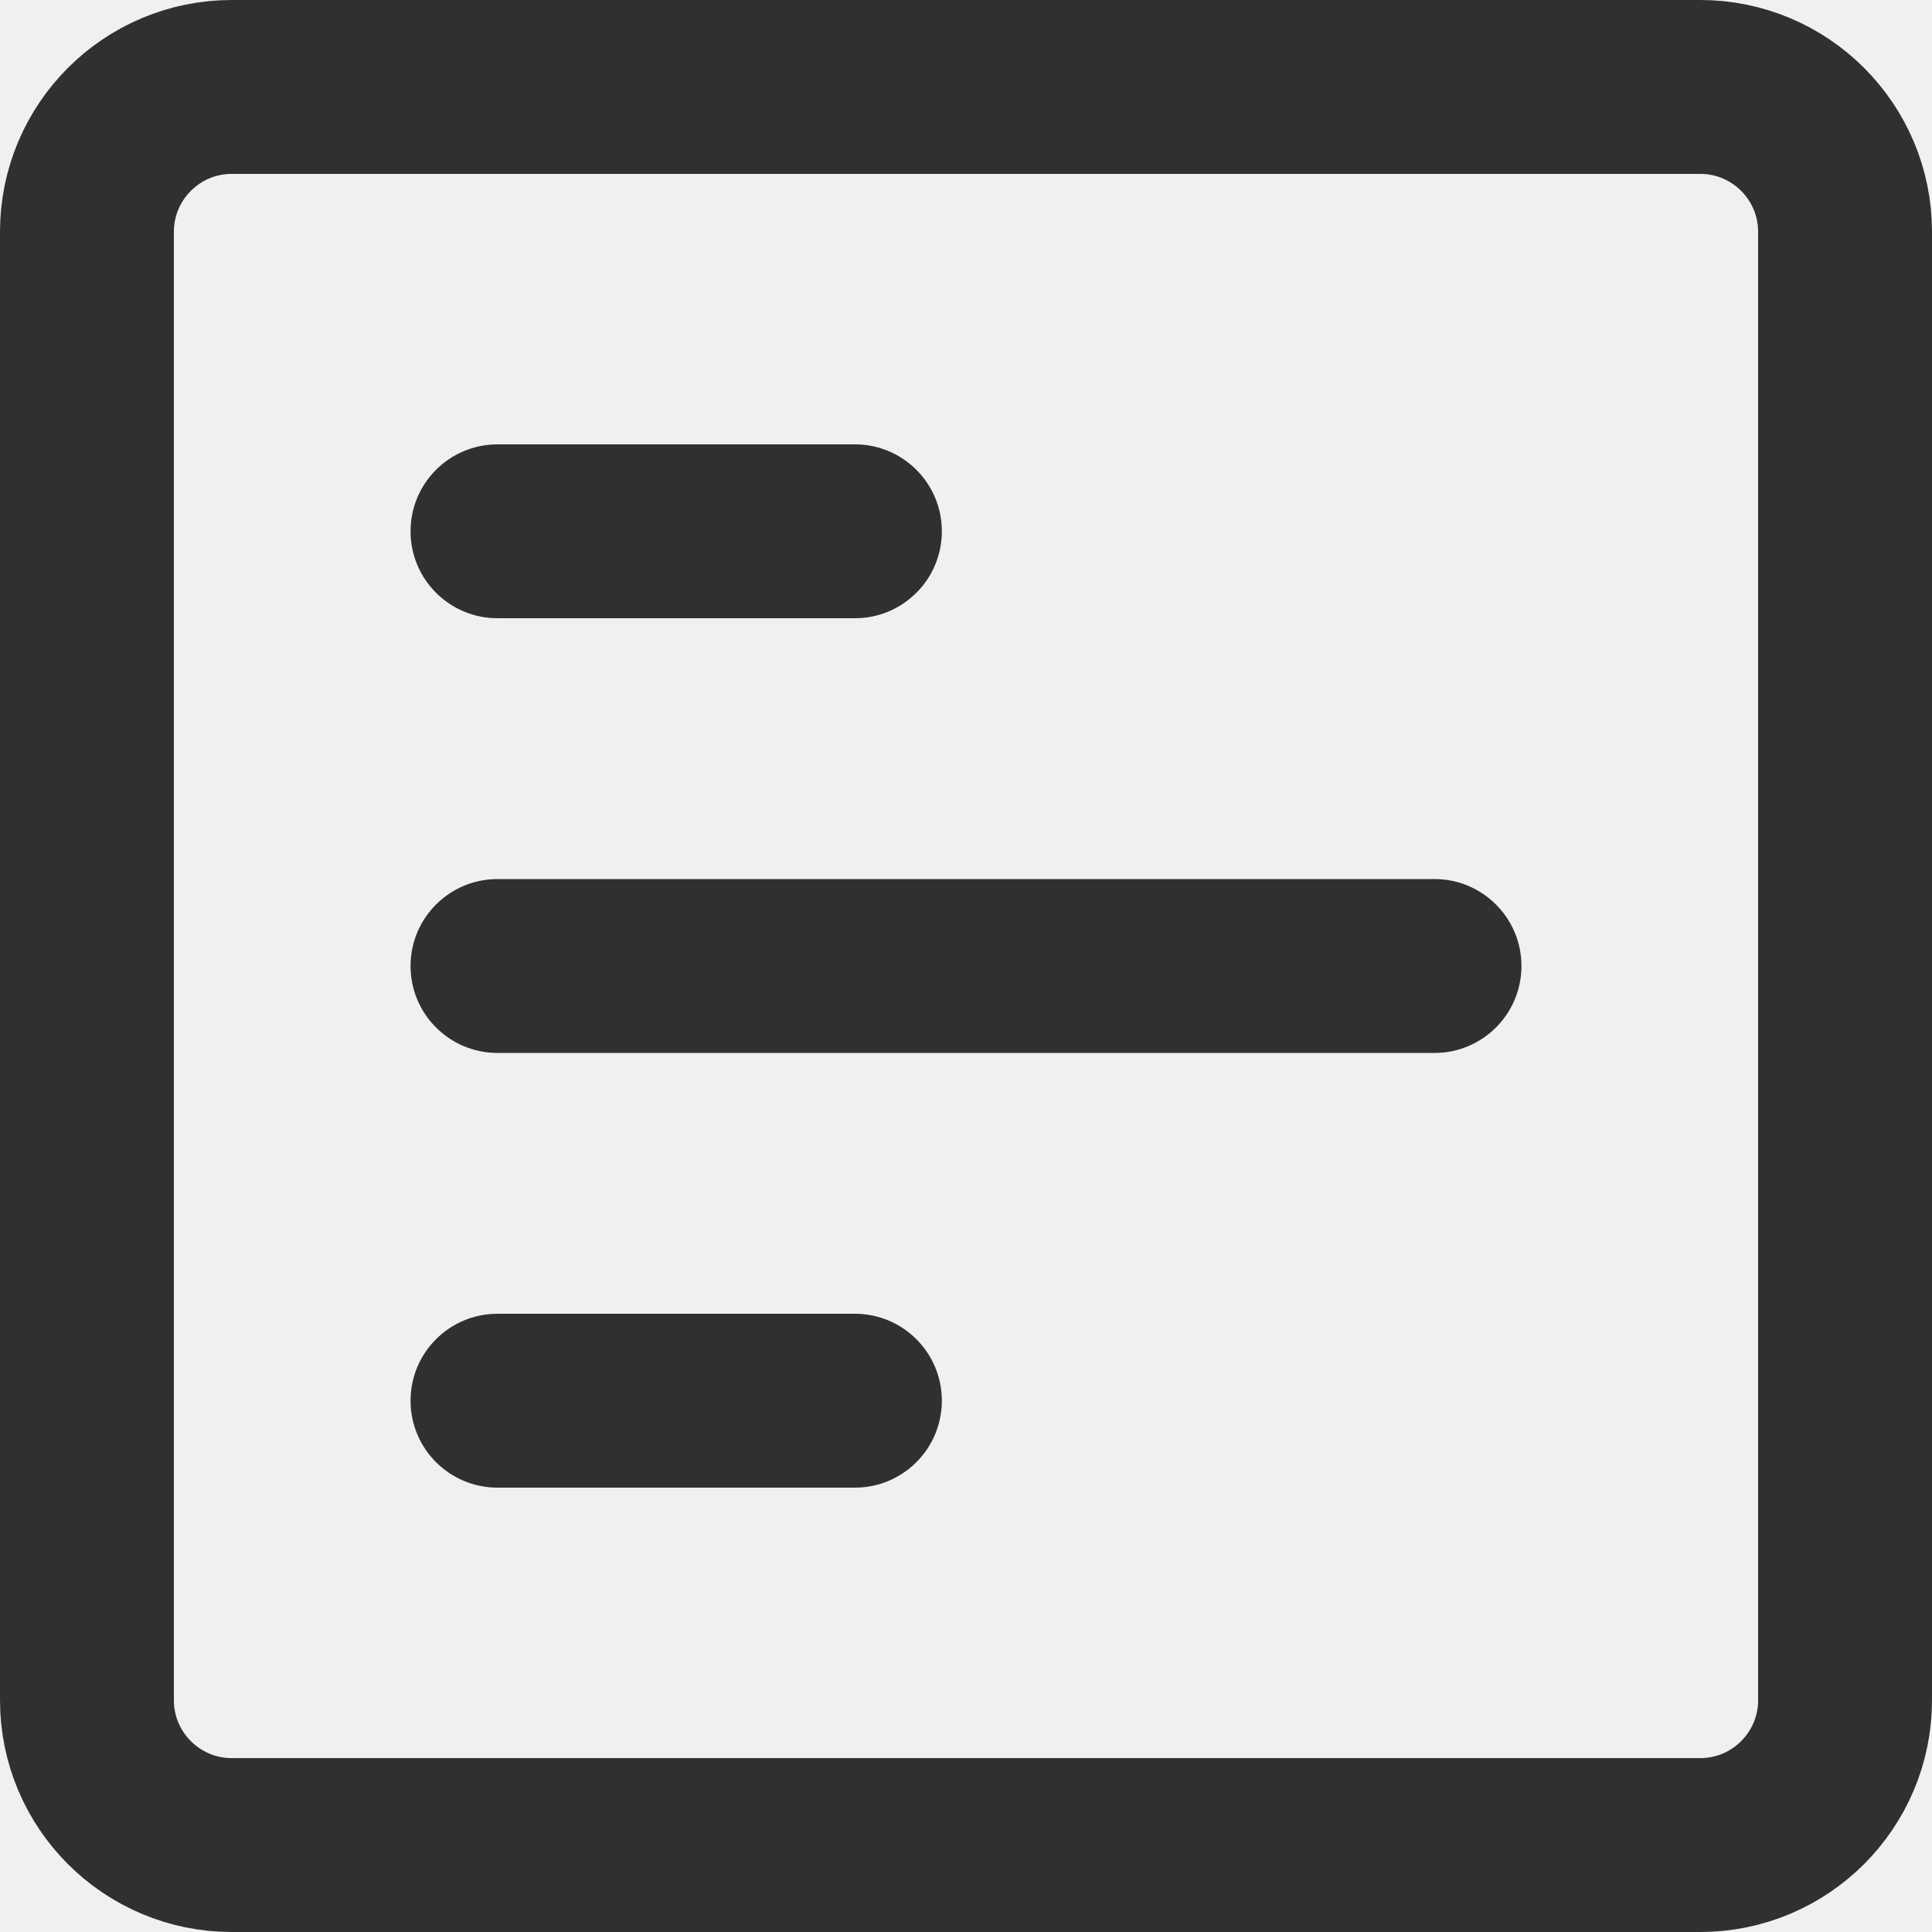
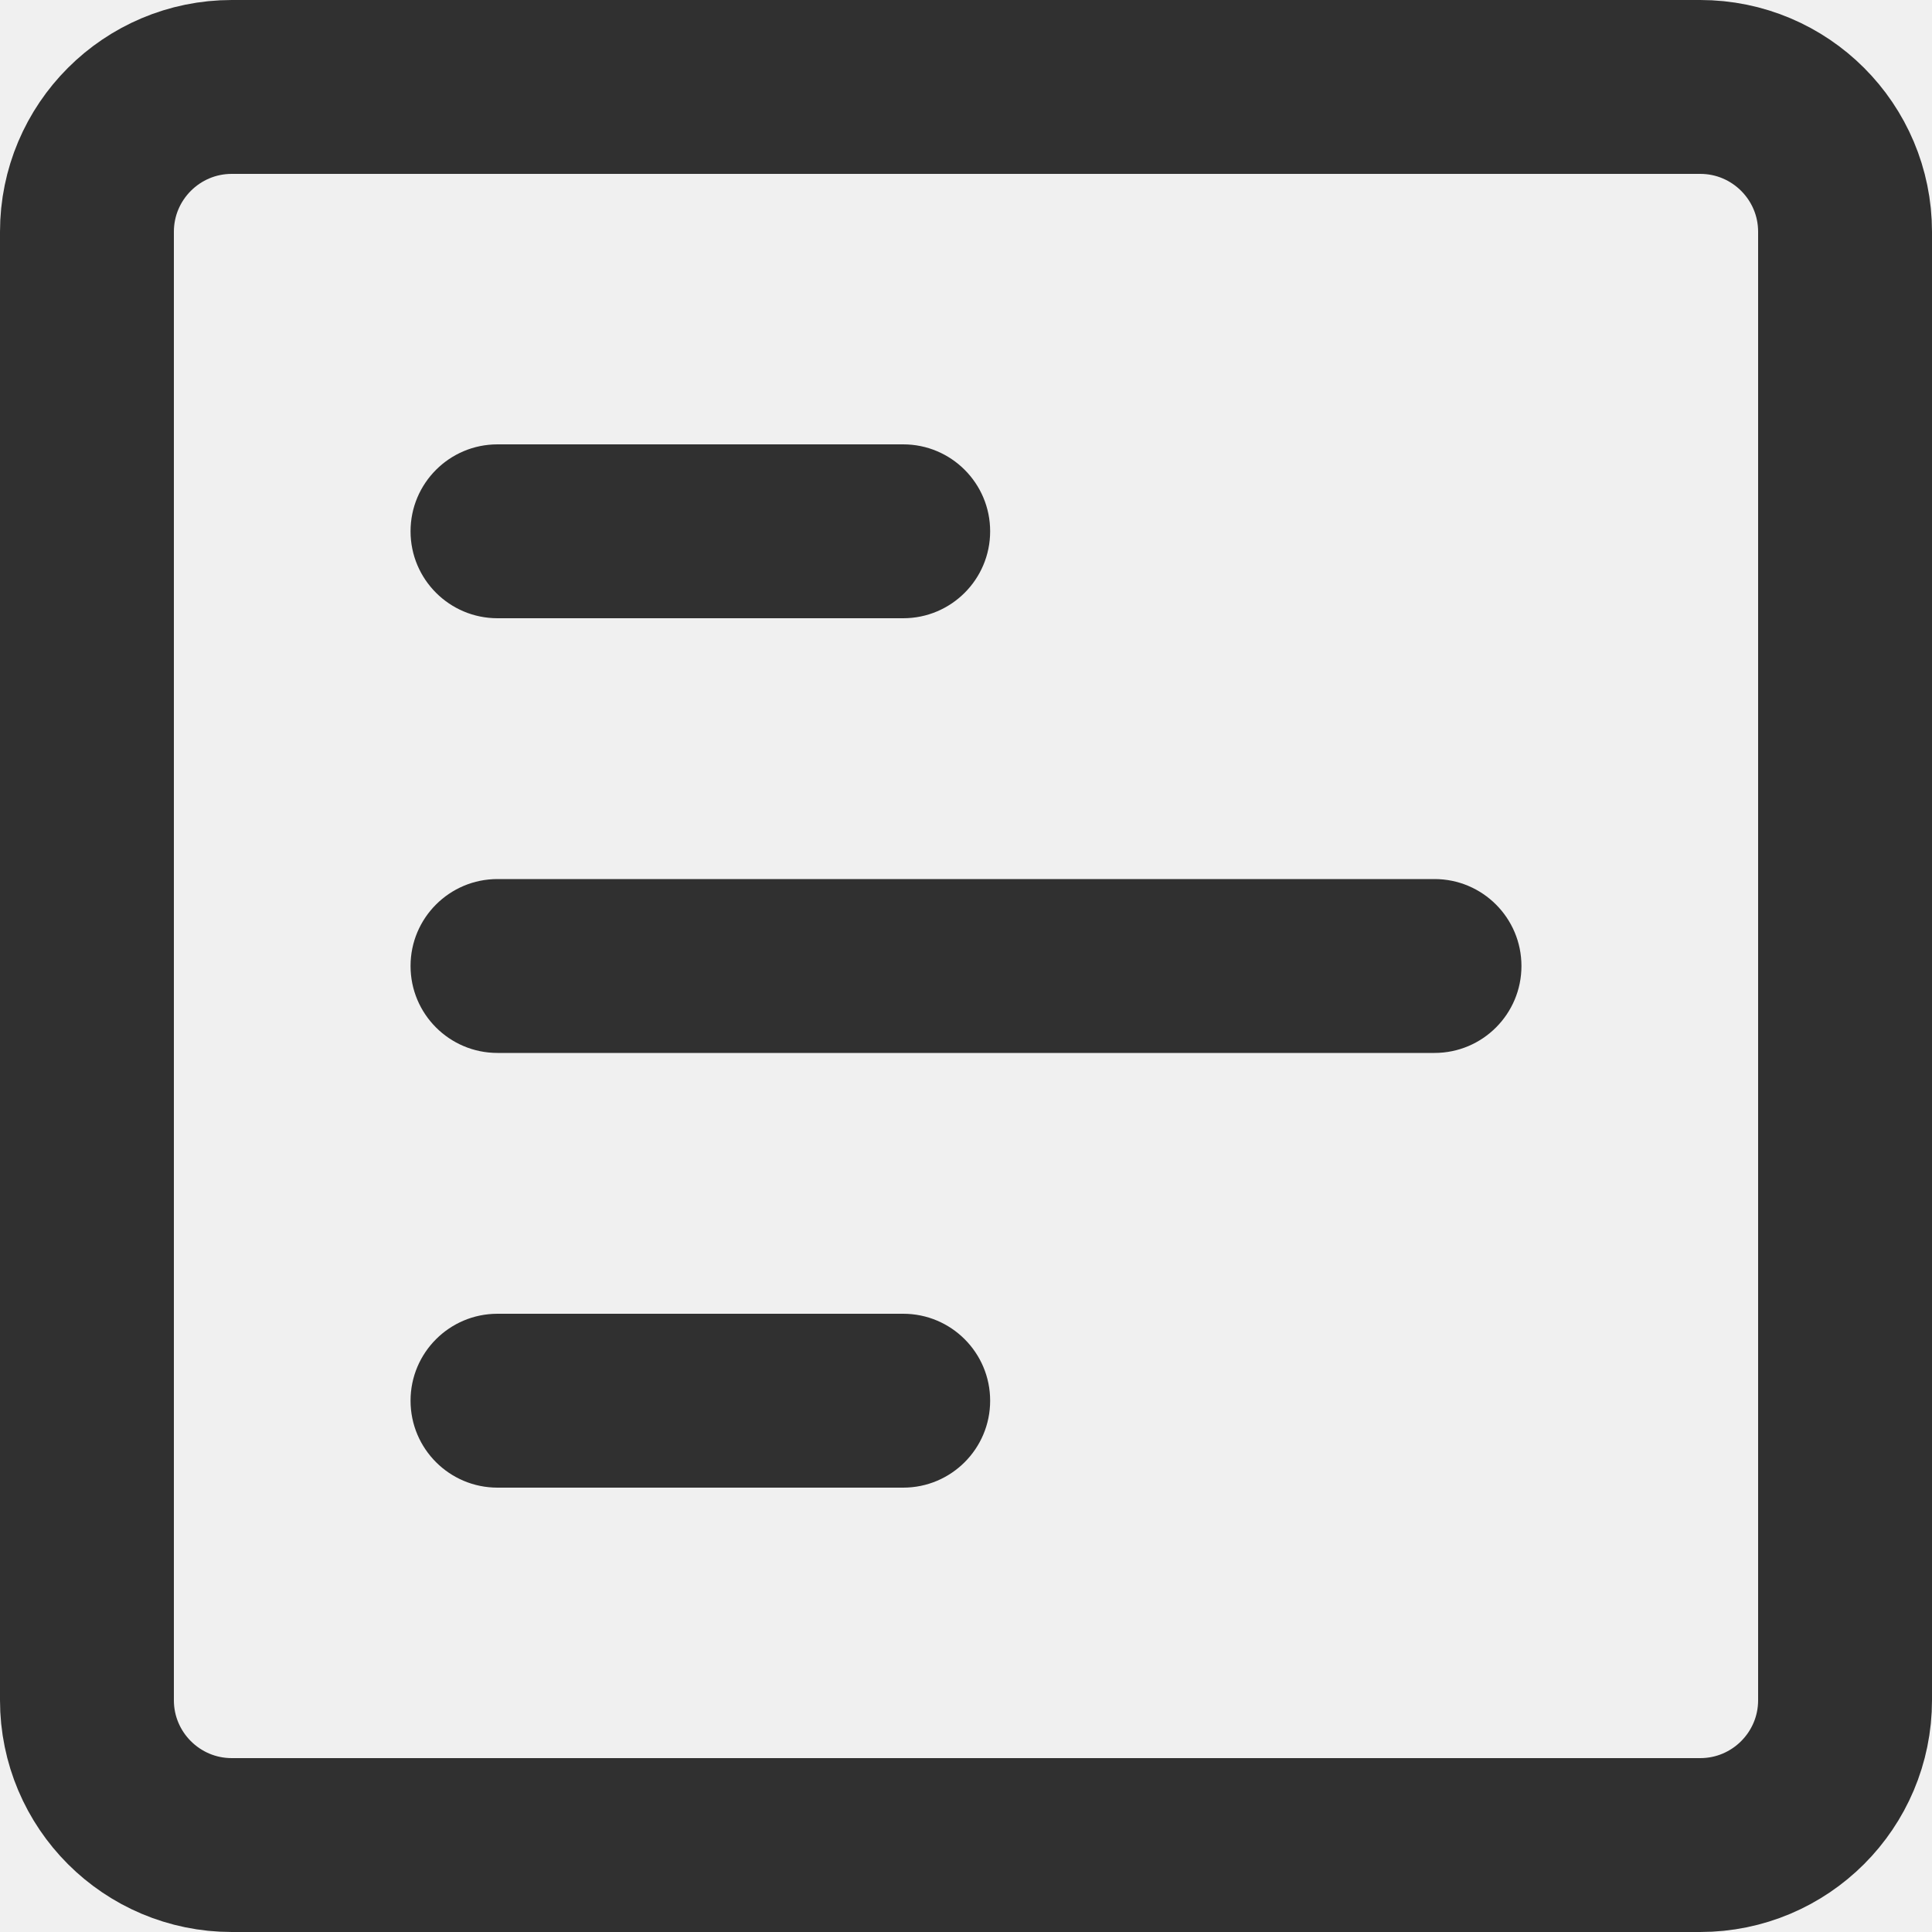
<svg xmlns="http://www.w3.org/2000/svg" width="400" height="400" viewBox="0 0 400 400" fill="none">
  <path d="M48 18H352C368.569 18 382 31.431 382 48V352C382 368.569 368.569 382 352 382H48C31.431 382 18 368.569 18 352V48C18 31.431 31.431 18 48 18Z" stroke="#303030" stroke-width="36" />
-   <mask id="path-2-inside-1_58_2" fill="white">
-     <path d="M85 110C85 100.059 93.059 92 103 92H177C186.941 92 195 100.059 195 110V110C195 119.941 186.941 128 177 128H103C93.059 128 85 119.941 85 110V110Z" />
+   <mask id="path-2-inside-1_69_2" fill="white">
+     <path d="M85 110C85 100.059 93.059 92 103 92H187C196.941 92 205 100.059 205 110V110C205 119.941 196.941 128 187 128H103C93.059 128 85 119.941 85 110V110Z" />
  </mask>
-   <path d="M103 128H177V56H103V128ZM177 92H103V164H177V92ZM103 92C112.941 92 121 100.059 121 110H49C49 139.823 73.177 164 103 164V92ZM159 110C159 100.059 167.059 92 177 92V164C206.823 164 231 139.823 231 110H159ZM177 128C167.059 128 159 119.941 159 110H231C231 80.177 206.823 56 177 56V128ZM103 56C73.177 56 49 80.177 49 110H121C121 119.941 112.941 128 103 128V56Z" fill="#303030" mask="url(#path-2-inside-1_58_2)" />
-   <mask id="path-4-inside-2_58_2" fill="white">
-     <path d="M85 290C85 280.059 93.059 272 103 272H177C186.941 272 195 280.059 195 290V290C195 299.941 186.941 308 177 308H103C93.059 308 85 299.941 85 290V290Z" />
-   </mask>
-   <path d="M103 308H177V236H103V308ZM177 272H103V344H177V272ZM103 272C112.941 272 121 280.059 121 290H49C49 319.823 73.177 344 103 344V272ZM159 290C159 280.059 167.059 272 177 272V344C206.823 344 231 319.823 231 290H159ZM177 308C167.059 308 159 299.941 159 290H231C231 260.177 206.823 236 177 236V308ZM103 236C73.177 236 49 260.177 49 290H121C121 299.941 112.941 308 103 308V236Z" fill="#303030" mask="url(#path-4-inside-2_58_2)" />
-   <mask id="path-6-inside-3_58_2" fill="white">
+   <path d="M103 128H187V56H103V128ZM187 92H103V164H187V92ZM103 92C112.941 92 121 100.059 121 110H49C49 139.823 73.177 164 103 164V92ZM169 110C169 100.059 177.059 92 187 92V164C216.823 164 241 139.823 241 110H169ZM187 128C177.059 128 169 119.941 169 110H241C241 80.177 216.823 56 187 56V128ZM103 56C73.177 56 49 80.177 49 110H121C121 119.941 112.941 128 103 128V56Z" fill="#303030" mask="url(#path-2-inside-1_69_2)" />
+   <mask id="path-4-inside-2_69_2" fill="white">
    <path d="M85 200C85 190.059 93.059 182 103 182H297C306.941 182 315 190.059 315 200V200C315 209.941 306.941 218 297 218H103C93.059 218 85 209.941 85 200V200Z" />
  </mask>
-   <path d="M103 218H297V146H103V218ZM297 182H103V254H297V182ZM103 182C112.941 182 121 190.059 121 200H49C49 229.823 73.177 254 103 254V182ZM279 200C279 190.059 287.059 182 297 182V254C326.823 254 351 229.823 351 200H279ZM297 218C287.059 218 279 209.941 279 200H351C351 170.177 326.823 146 297 146V218ZM103 146C73.177 146 49 170.177 49 200H121C121 209.941 112.941 218 103 218V146Z" fill="#303030" mask="url(#path-6-inside-3_58_2)" />
+   <path d="M103 218H297V146H103V218ZM297 182H103V254H297V182ZM103 182C112.941 182 121 190.059 121 200H49C49 229.823 73.177 254 103 254V182ZM279 200C279 190.059 287.059 182 297 182V254C326.823 254 351 229.823 351 200H279ZM297 218C287.059 218 279 209.941 279 200H351C351 170.177 326.823 146 297 146V218ZM103 146C73.177 146 49 170.177 49 200H121C121 209.941 112.941 218 103 218V146Z" fill="#303030" mask="url(#path-4-inside-2_69_2)" />
+   <mask id="path-6-inside-3_69_2" fill="white">
+     <path d="M85 290C85 280.059 93.059 272 103 272H187C196.941 272 205 280.059 205 290V290C205 299.941 196.941 308 187 308H103C93.059 308 85 299.941 85 290V290Z" />
+   </mask>
+   <path d="M103 308H187V236H103V308ZM187 272H103V344H187V272ZM103 272C112.941 272 121 280.059 121 290H49C49 319.823 73.177 344 103 344V272ZM169 290C169 280.059 177.059 272 187 272V344C216.823 344 241 319.823 241 290H169ZM187 308C177.059 308 169 299.941 169 290H241C241 260.177 216.823 236 187 236V308ZM103 236C73.177 236 49 260.177 49 290H121C121 299.941 112.941 308 103 308V236Z" fill="#303030" mask="url(#path-6-inside-3_69_2)" />
</svg>
